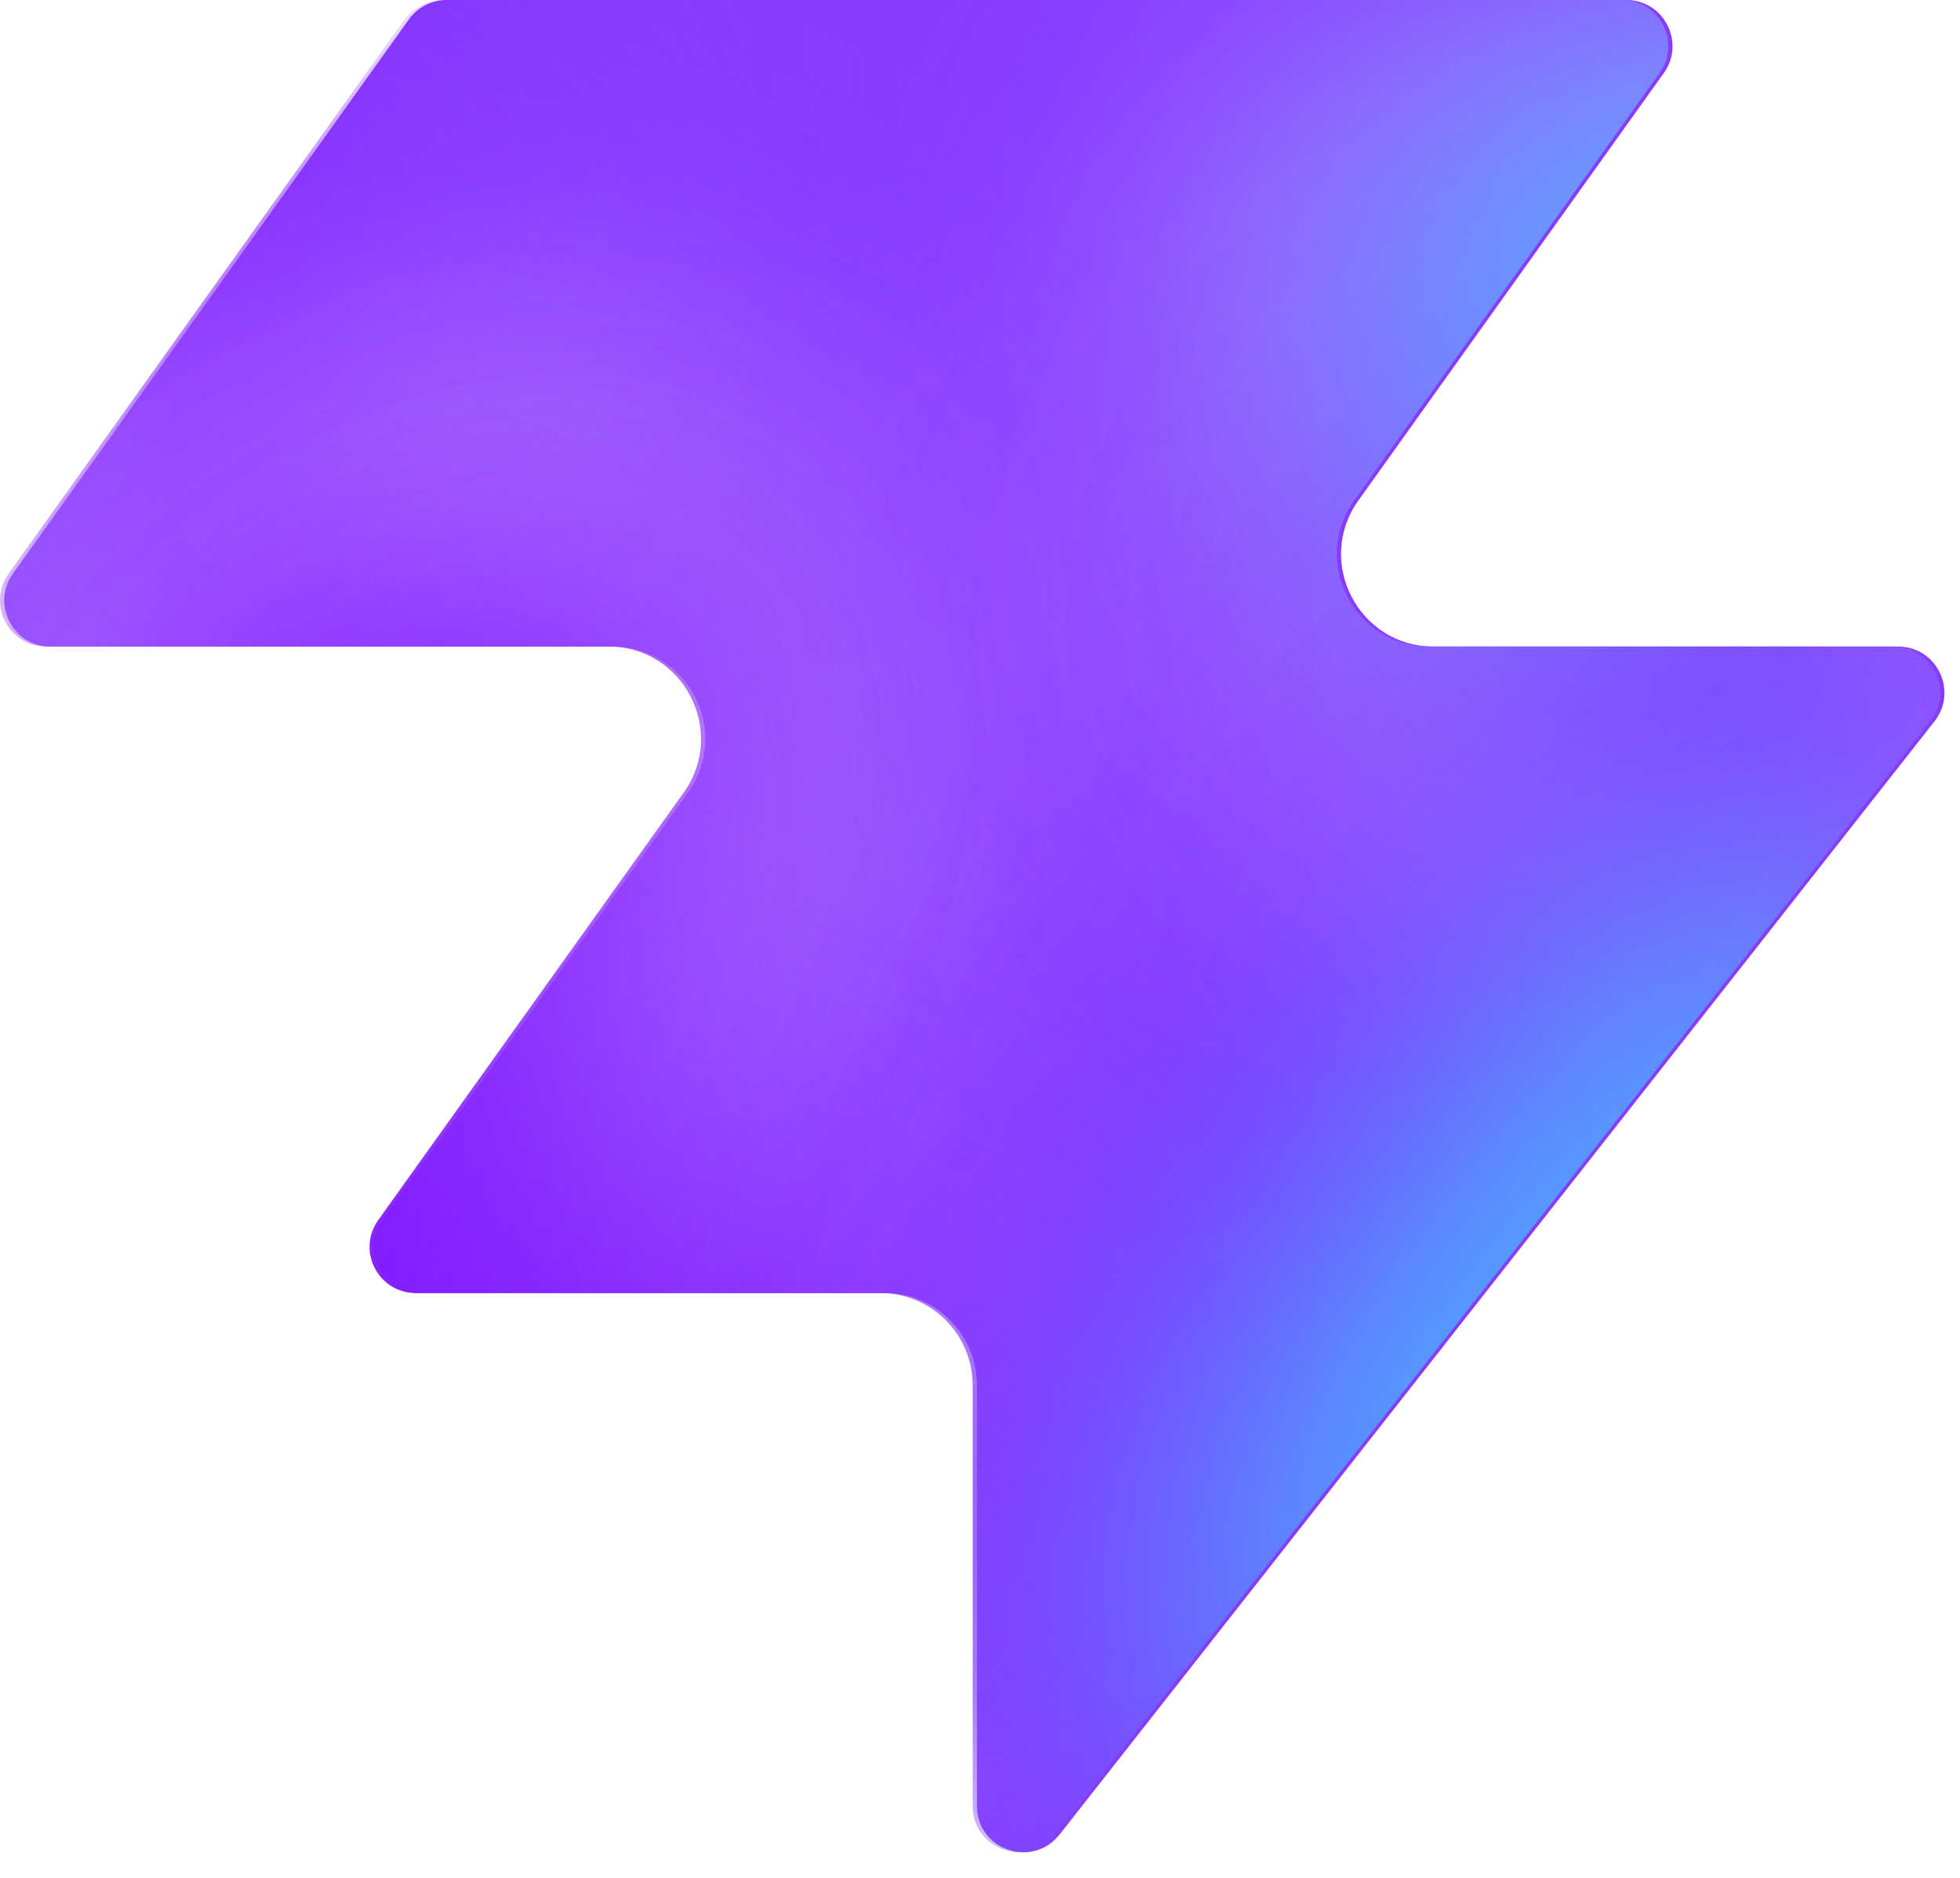
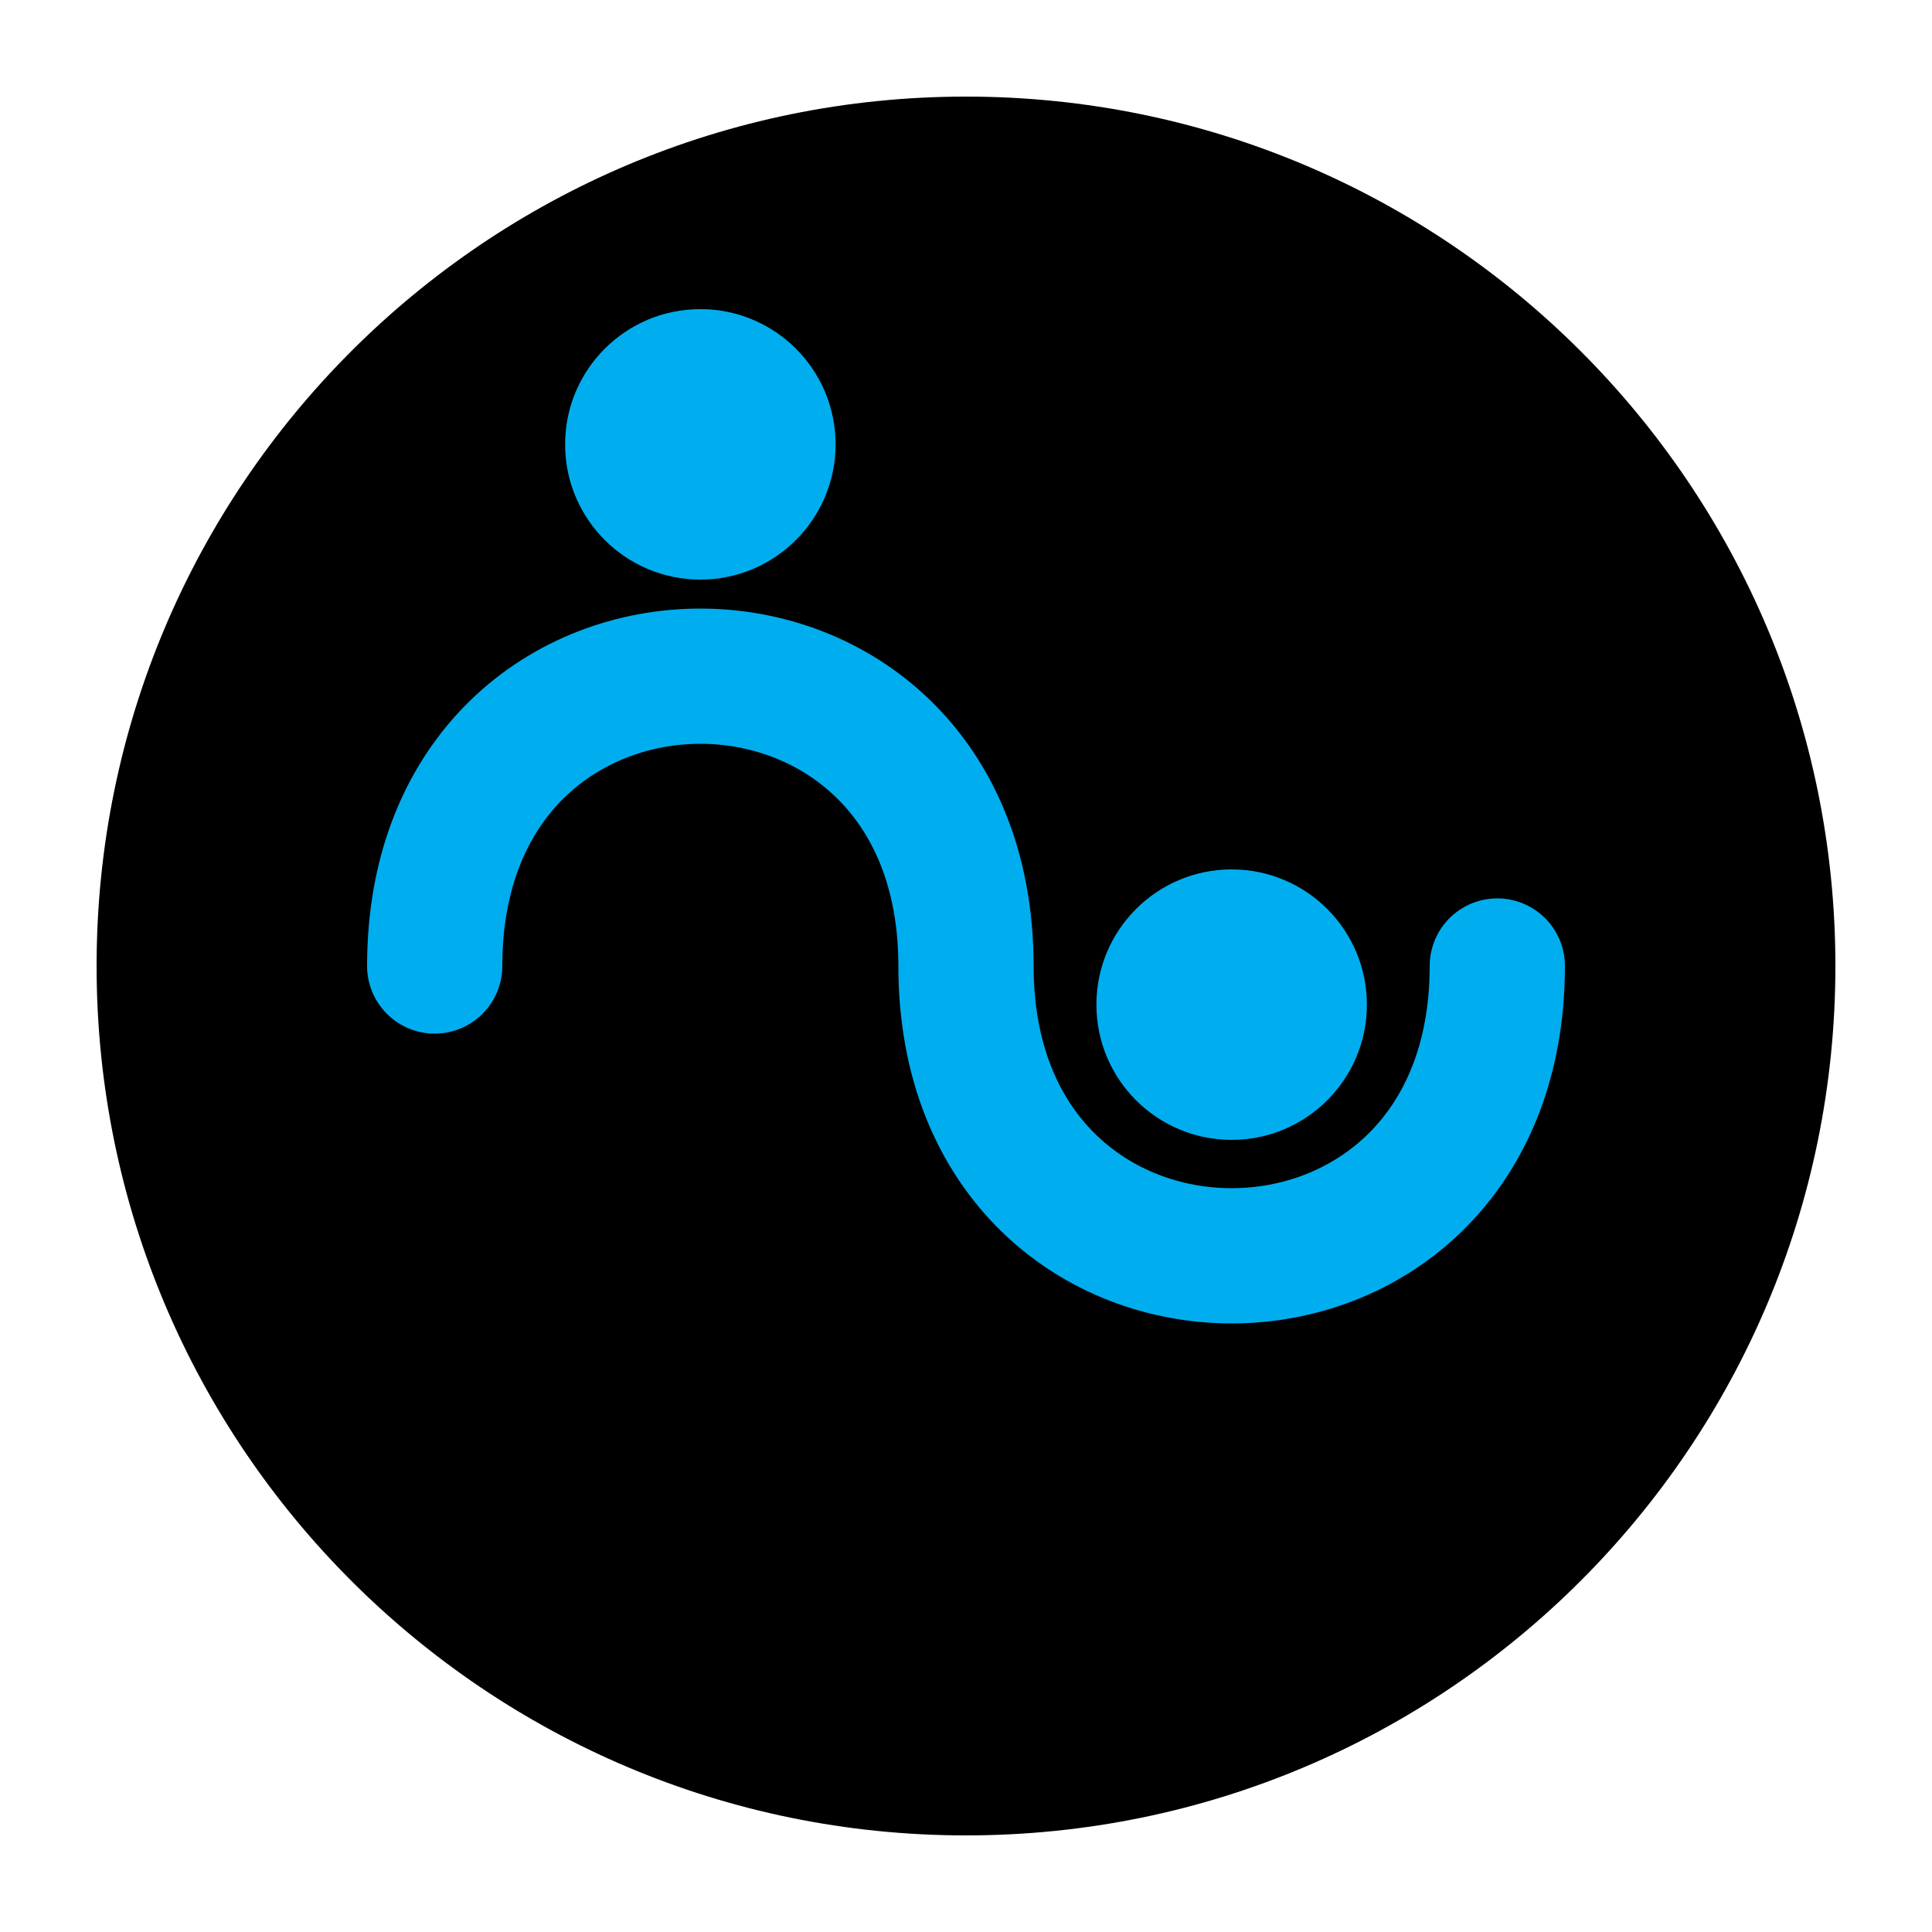
- <svg xmlns="http://www.w3.org/2000/svg" width="48" height="46" fill="none" viewBox="0 0 48 46">
-   <path fill="#863bff" d="M25.946 44.938c-.664.845-2.021.375-2.021-.698V33.937a2.26 2.26 0 0 0-2.262-2.262H10.287c-.92 0-1.456-1.04-.92-1.788l7.48-10.471c1.07-1.497 0-3.578-1.842-3.578H1.237c-.92 0-1.456-1.04-.92-1.788L10.013.474c.214-.297.556-.474.92-.474h28.894c.92 0 1.456 1.04.92 1.788l-7.48 10.471c-1.07 1.498 0 3.579 1.842 3.579h11.377c.943 0 1.473 1.088.89 1.83L25.947 44.94z" style="fill:#863bff;fill:color(display-p3 .525 .23 1);fill-opacity:1" />
-   <mask id="a" width="48" height="46" x="0" y="0" maskUnits="userSpaceOnUse" style="mask-type:alpha">
-     <path fill="#000" d="M25.842 44.938c-.664.844-2.021.375-2.021-.698V33.937a2.26 2.26 0 0 0-2.262-2.262H10.183c-.92 0-1.456-1.04-.92-1.788l7.48-10.471c1.07-1.498 0-3.579-1.842-3.579H1.133c-.92 0-1.456-1.04-.92-1.787L9.91.473c.214-.297.556-.474.92-.474h28.894c.92 0 1.456 1.04.92 1.788l-7.48 10.471c-1.07 1.498 0 3.578 1.842 3.578h11.377c.943 0 1.473 1.088.89 1.832L25.843 44.94z" style="fill:#000;fill-opacity:1" />
-   </mask>
-   <g mask="url(#a)">
-     <g filter="url(#b)">
-       <ellipse cx="5.508" cy="14.704" fill="#ede6ff" rx="5.508" ry="14.704" style="fill:#ede6ff;fill:color(display-p3 .927 .903 1);fill-opacity:1" transform="matrix(.00324 1 1 -.00324 -4.47 31.516)" />
-     </g>
-     <g filter="url(#c)">
-       <ellipse cx="10.399" cy="29.851" fill="#ede6ff" rx="10.399" ry="29.851" style="fill:#ede6ff;fill:color(display-p3 .927 .903 1);fill-opacity:1" transform="matrix(.00324 1 1 -.00324 -39.328 7.883)" />
-     </g>
-     <g filter="url(#d)">
-       <ellipse cx="5.508" cy="30.487" fill="#7e14ff" rx="5.508" ry="30.487" style="fill:#7e14ff;fill:color(display-p3 .492 .077 1);fill-opacity:1" transform="rotate(89.814 -25.913 -14.639)scale(1 -1)" />
-     </g>
-     <g filter="url(#e)">
-       <ellipse cx="5.508" cy="30.599" fill="#7e14ff" rx="5.508" ry="30.599" style="fill:#7e14ff;fill:color(display-p3 .492 .077 1);fill-opacity:1" transform="rotate(89.814 -32.644 -3.334)scale(1 -1)" />
-     </g>
-     <g filter="url(#f)">
-       <ellipse cx="5.508" cy="30.599" fill="#7e14ff" rx="5.508" ry="30.599" style="fill:#7e14ff;fill:color(display-p3 .492 .077 1);fill-opacity:1" transform="matrix(.00324 1 1 -.00324 -34.34 30.47)" />
-     </g>
-     <g filter="url(#g)">
-       <ellipse cx="14.072" cy="22.078" fill="#ede6ff" rx="14.072" ry="22.078" style="fill:#ede6ff;fill:color(display-p3 .927 .903 1);fill-opacity:1" transform="rotate(93.35 24.506 48.493)scale(-1 1)" />
-     </g>
-     <g filter="url(#h)">
-       <ellipse cx="3.47" cy="21.501" fill="#7e14ff" rx="3.47" ry="21.501" style="fill:#7e14ff;fill:color(display-p3 .492 .077 1);fill-opacity:1" transform="rotate(89.009 28.708 47.59)scale(-1 1)" />
-     </g>
-     <g filter="url(#i)">
-       <ellipse cx="3.47" cy="21.501" fill="#7e14ff" rx="3.47" ry="21.501" style="fill:#7e14ff;fill:color(display-p3 .492 .077 1);fill-opacity:1" transform="rotate(89.009 28.708 47.59)scale(-1 1)" />
-     </g>
-     <g filter="url(#j)">
-       <ellipse cx=".387" cy="8.972" fill="#7e14ff" rx="4.407" ry="29.108" style="fill:#7e14ff;fill:color(display-p3 .492 .077 1);fill-opacity:1" transform="rotate(39.51 .387 8.972)" />
-     </g>
-     <g filter="url(#k)">
-       <ellipse cx="47.523" cy="-6.092" fill="#7e14ff" rx="4.407" ry="29.108" style="fill:#7e14ff;fill:color(display-p3 .492 .077 1);fill-opacity:1" transform="rotate(37.892 47.523 -6.092)" />
-     </g>
-     <g filter="url(#l)">
-       <ellipse cx="41.412" cy="6.333" fill="#47bfff" rx="5.971" ry="9.665" style="fill:#47bfff;fill:color(display-p3 .28 .748 1);fill-opacity:1" transform="rotate(37.892 41.412 6.333)" />
-     </g>
-     <g filter="url(#m)">
-       <ellipse cx="-1.879" cy="38.332" fill="#7e14ff" rx="4.407" ry="29.108" style="fill:#7e14ff;fill:color(display-p3 .492 .077 1);fill-opacity:1" transform="rotate(37.892 -1.88 38.332)" />
-     </g>
-     <g filter="url(#n)">
-       <ellipse cx="-1.879" cy="38.332" fill="#7e14ff" rx="4.407" ry="29.108" style="fill:#7e14ff;fill:color(display-p3 .492 .077 1);fill-opacity:1" transform="rotate(37.892 -1.88 38.332)" />
-     </g>
-     <g filter="url(#o)">
-       <ellipse cx="35.651" cy="29.907" fill="#7e14ff" rx="4.407" ry="29.108" style="fill:#7e14ff;fill:color(display-p3 .492 .077 1);fill-opacity:1" transform="rotate(37.892 35.651 29.907)" />
-     </g>
-     <g filter="url(#p)">
-       <ellipse cx="38.418" cy="32.4" fill="#47bfff" rx="5.971" ry="15.297" style="fill:#47bfff;fill:color(display-p3 .28 .748 1);fill-opacity:1" transform="rotate(37.892 38.418 32.4)" />
-     </g>
-   </g>
-   <defs>
-     <filter id="b" width="60.045" height="41.654" x="-19.77" y="16.149" color-interpolation-filters="sRGB" filterUnits="userSpaceOnUse">
-       <feFlood flood-opacity="0" result="BackgroundImageFix" />
-       <feBlend in="SourceGraphic" in2="BackgroundImageFix" result="shape" />
-       <feGaussianBlur result="effect1_foregroundBlur_2002_17158" stdDeviation="7.659" />
-     </filter>
-     <filter id="c" width="90.34" height="51.437" x="-54.613" y="-7.533" color-interpolation-filters="sRGB" filterUnits="userSpaceOnUse">
-       <feFlood flood-opacity="0" result="BackgroundImageFix" />
-       <feBlend in="SourceGraphic" in2="BackgroundImageFix" result="shape" />
-       <feGaussianBlur result="effect1_foregroundBlur_2002_17158" stdDeviation="7.659" />
-     </filter>
-     <filter id="d" width="79.355" height="29.4" x="-49.64" y="2.03" color-interpolation-filters="sRGB" filterUnits="userSpaceOnUse">
-       <feFlood flood-opacity="0" result="BackgroundImageFix" />
-       <feBlend in="SourceGraphic" in2="BackgroundImageFix" result="shape" />
-       <feGaussianBlur result="effect1_foregroundBlur_2002_17158" stdDeviation="4.596" />
-     </filter>
-     <filter id="e" width="79.579" height="29.4" x="-45.045" y="20.029" color-interpolation-filters="sRGB" filterUnits="userSpaceOnUse">
-       <feFlood flood-opacity="0" result="BackgroundImageFix" />
-       <feBlend in="SourceGraphic" in2="BackgroundImageFix" result="shape" />
-       <feGaussianBlur result="effect1_foregroundBlur_2002_17158" stdDeviation="4.596" />
-     </filter>
-     <filter id="f" width="79.579" height="29.4" x="-43.513" y="21.178" color-interpolation-filters="sRGB" filterUnits="userSpaceOnUse">
-       <feFlood flood-opacity="0" result="BackgroundImageFix" />
-       <feBlend in="SourceGraphic" in2="BackgroundImageFix" result="shape" />
-       <feGaussianBlur result="effect1_foregroundBlur_2002_17158" stdDeviation="4.596" />
-     </filter>
-     <filter id="g" width="74.749" height="58.852" x="15.756" y="-17.901" color-interpolation-filters="sRGB" filterUnits="userSpaceOnUse">
-       <feFlood flood-opacity="0" result="BackgroundImageFix" />
-       <feBlend in="SourceGraphic" in2="BackgroundImageFix" result="shape" />
-       <feGaussianBlur result="effect1_foregroundBlur_2002_17158" stdDeviation="7.659" />
-     </filter>
-     <filter id="h" width="61.377" height="25.362" x="23.548" y="2.284" color-interpolation-filters="sRGB" filterUnits="userSpaceOnUse">
-       <feFlood flood-opacity="0" result="BackgroundImageFix" />
-       <feBlend in="SourceGraphic" in2="BackgroundImageFix" result="shape" />
-       <feGaussianBlur result="effect1_foregroundBlur_2002_17158" stdDeviation="4.596" />
-     </filter>
-     <filter id="i" width="61.377" height="25.362" x="23.548" y="2.284" color-interpolation-filters="sRGB" filterUnits="userSpaceOnUse">
-       <feFlood flood-opacity="0" result="BackgroundImageFix" />
-       <feBlend in="SourceGraphic" in2="BackgroundImageFix" result="shape" />
-       <feGaussianBlur result="effect1_foregroundBlur_2002_17158" stdDeviation="4.596" />
-     </filter>
-     <filter id="j" width="56.045" height="63.649" x="-27.636" y="-22.853" color-interpolation-filters="sRGB" filterUnits="userSpaceOnUse">
-       <feFlood flood-opacity="0" result="BackgroundImageFix" />
-       <feBlend in="SourceGraphic" in2="BackgroundImageFix" result="shape" />
-       <feGaussianBlur result="effect1_foregroundBlur_2002_17158" stdDeviation="4.596" />
-     </filter>
-     <filter id="k" width="54.814" height="64.646" x="20.116" y="-38.415" color-interpolation-filters="sRGB" filterUnits="userSpaceOnUse">
-       <feFlood flood-opacity="0" result="BackgroundImageFix" />
-       <feBlend in="SourceGraphic" in2="BackgroundImageFix" result="shape" />
-       <feGaussianBlur result="effect1_foregroundBlur_2002_17158" stdDeviation="4.596" />
-     </filter>
-     <filter id="l" width="33.541" height="35.313" x="24.641" y="-11.323" color-interpolation-filters="sRGB" filterUnits="userSpaceOnUse">
-       <feFlood flood-opacity="0" result="BackgroundImageFix" />
-       <feBlend in="SourceGraphic" in2="BackgroundImageFix" result="shape" />
-       <feGaussianBlur result="effect1_foregroundBlur_2002_17158" stdDeviation="4.596" />
-     </filter>
-     <filter id="m" width="54.814" height="64.646" x="-29.286" y="6.009" color-interpolation-filters="sRGB" filterUnits="userSpaceOnUse">
-       <feFlood flood-opacity="0" result="BackgroundImageFix" />
-       <feBlend in="SourceGraphic" in2="BackgroundImageFix" result="shape" />
-       <feGaussianBlur result="effect1_foregroundBlur_2002_17158" stdDeviation="4.596" />
-     </filter>
-     <filter id="n" width="54.814" height="64.646" x="-29.286" y="6.009" color-interpolation-filters="sRGB" filterUnits="userSpaceOnUse">
-       <feFlood flood-opacity="0" result="BackgroundImageFix" />
-       <feBlend in="SourceGraphic" in2="BackgroundImageFix" result="shape" />
-       <feGaussianBlur result="effect1_foregroundBlur_2002_17158" stdDeviation="4.596" />
-     </filter>
-     <filter id="o" width="54.814" height="64.646" x="8.244" y="-2.416" color-interpolation-filters="sRGB" filterUnits="userSpaceOnUse">
-       <feFlood flood-opacity="0" result="BackgroundImageFix" />
-       <feBlend in="SourceGraphic" in2="BackgroundImageFix" result="shape" />
-       <feGaussianBlur result="effect1_foregroundBlur_2002_17158" stdDeviation="4.596" />
-     </filter>
-     <filter id="p" width="39.409" height="43.623" x="18.713" y="10.588" color-interpolation-filters="sRGB" filterUnits="userSpaceOnUse">
-       <feFlood flood-opacity="0" result="BackgroundImageFix" />
-       <feBlend in="SourceGraphic" in2="BackgroundImageFix" result="shape" />
-       <feGaussianBlur result="effect1_foregroundBlur_2002_17158" stdDeviation="4.596" />
-     </filter>
-   </defs>
+ <svg xmlns="http://www.w3.org/2000/svg" viewBox="0 0 200 200" width="100%" height="100%">
+   <circle cx="100" cy="100" r="90" fill="#000000" />
+   <path d="M 45 100 C 45 60, 100 60, 100 100 C 100 140, 155 140, 155 100" stroke="#00AEEF" stroke-width="14" stroke-linecap="round" fill="none" />
+   <circle cx="72.5" cy="46" r="14" fill="#00AEEF" />
+   <circle cx="127.5" cy="104" r="14" fill="#00AEEF" />
</svg>
